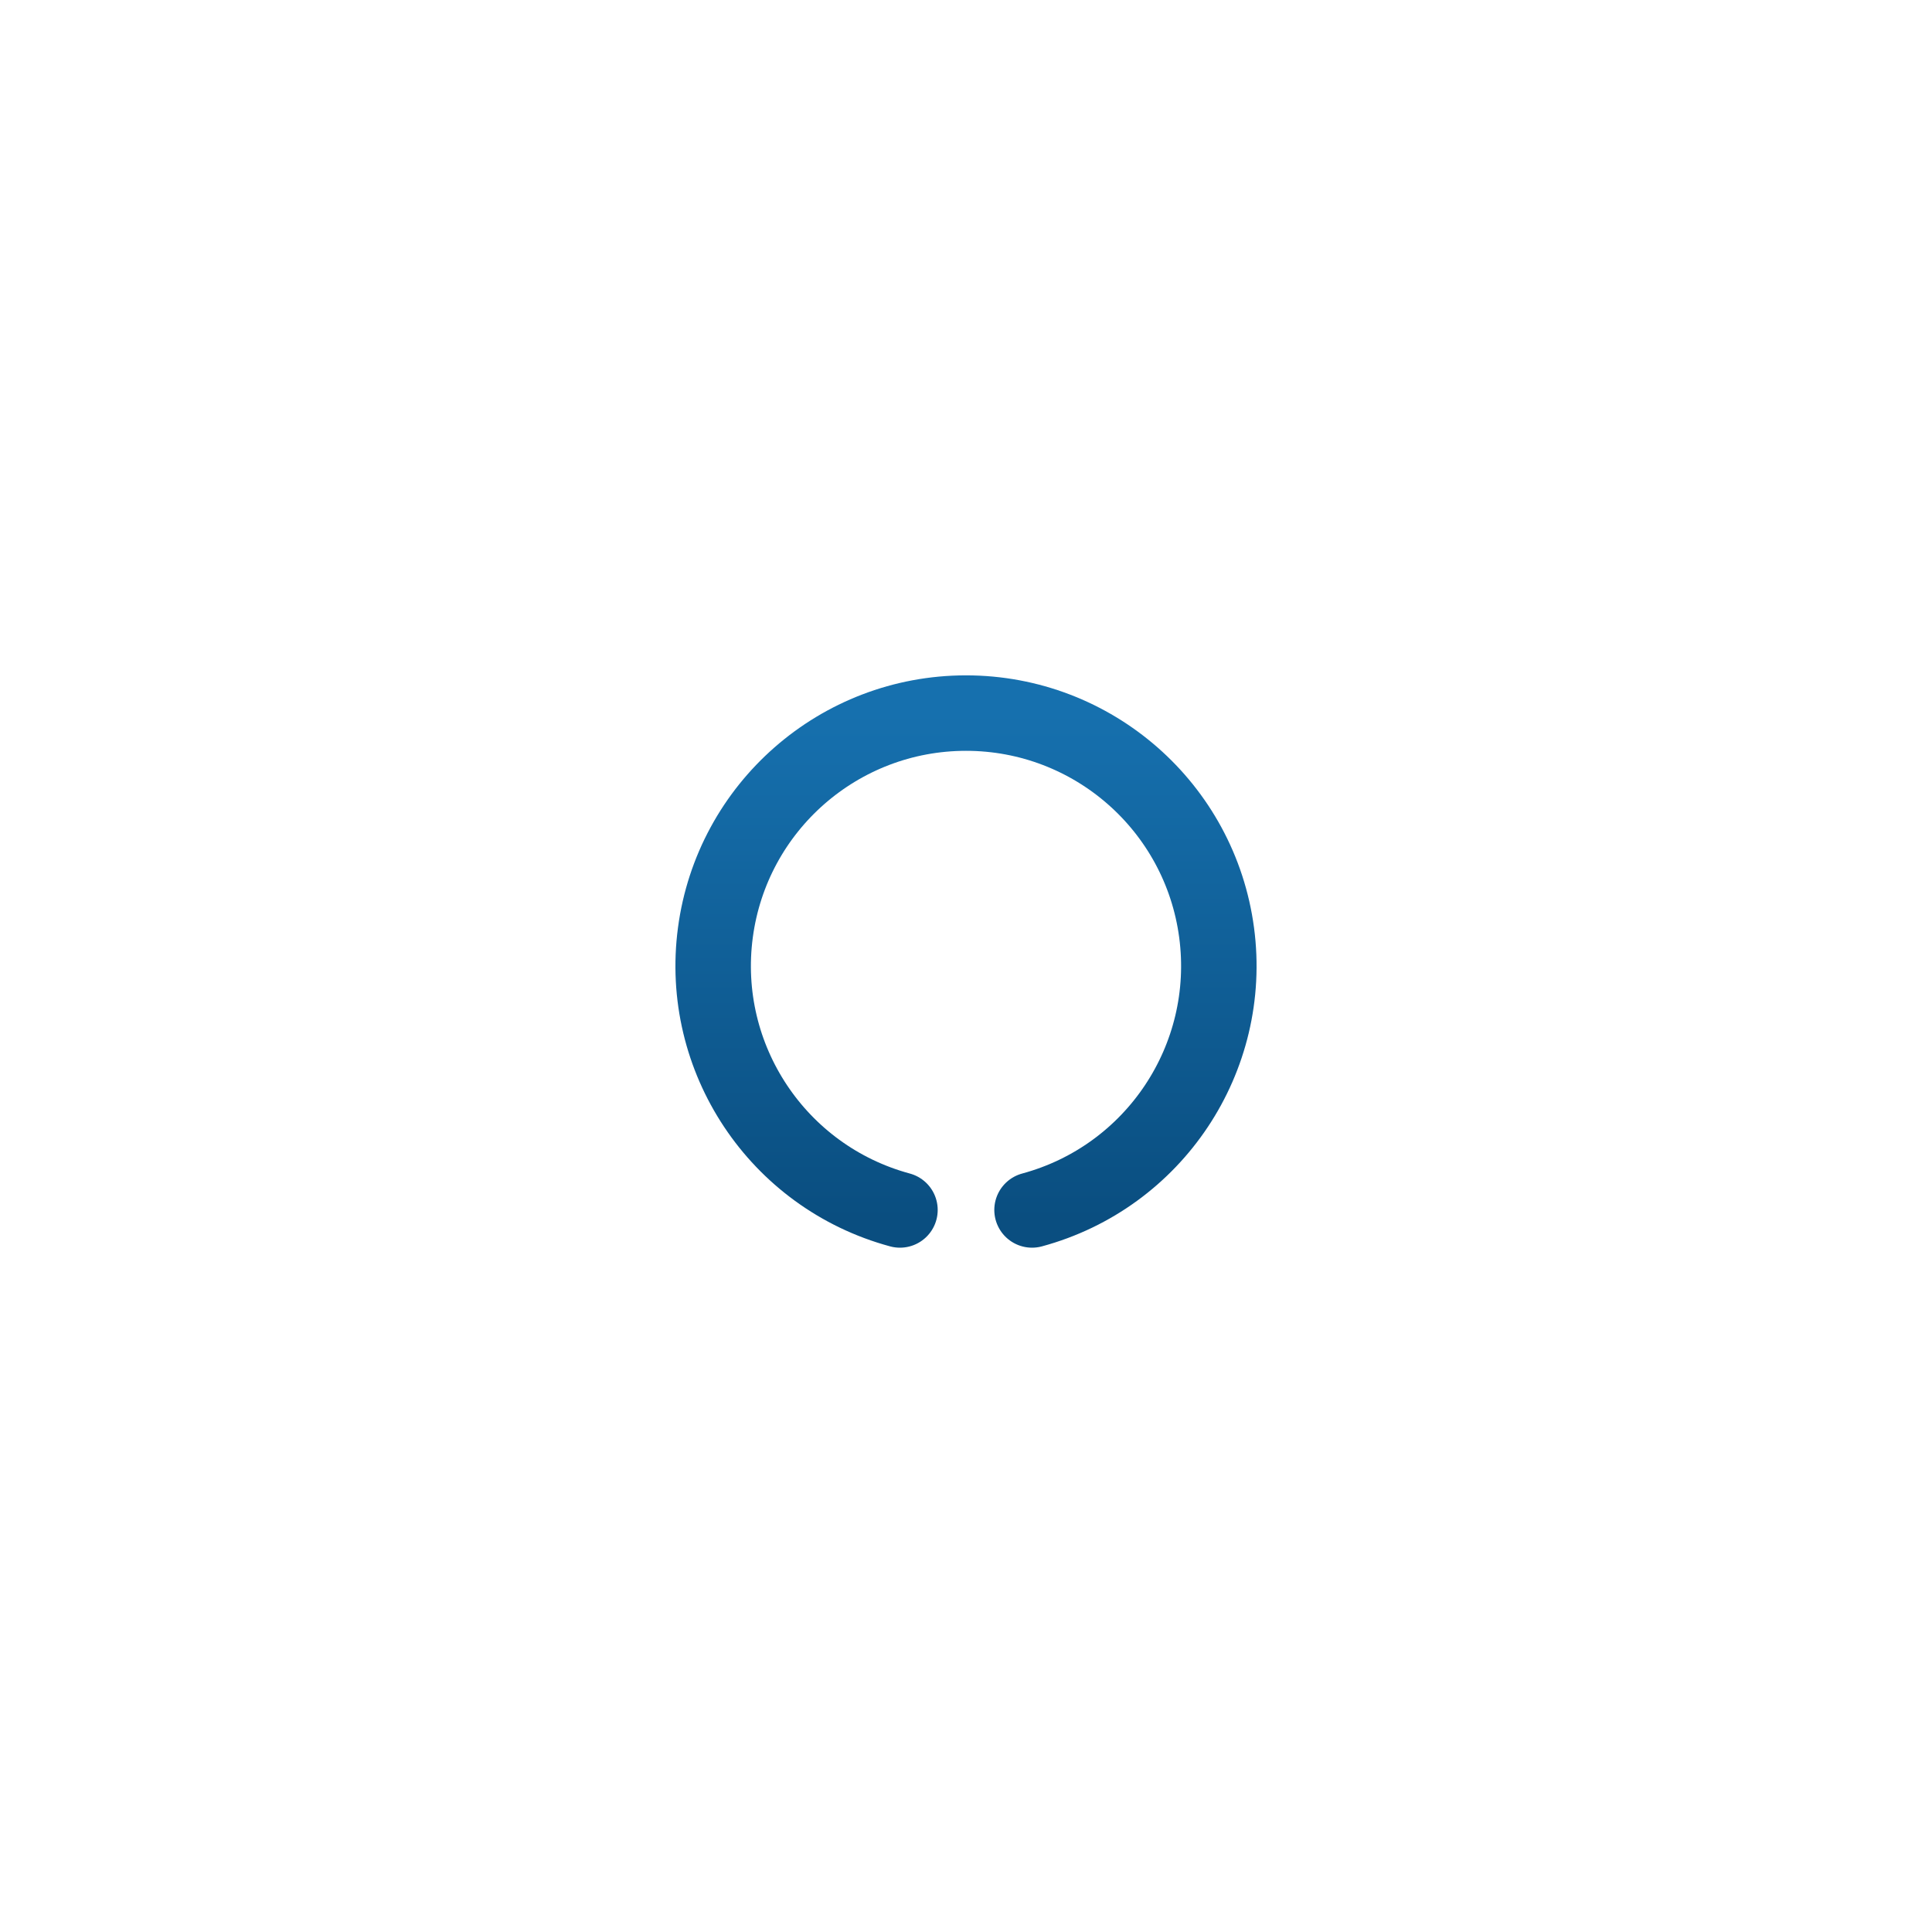
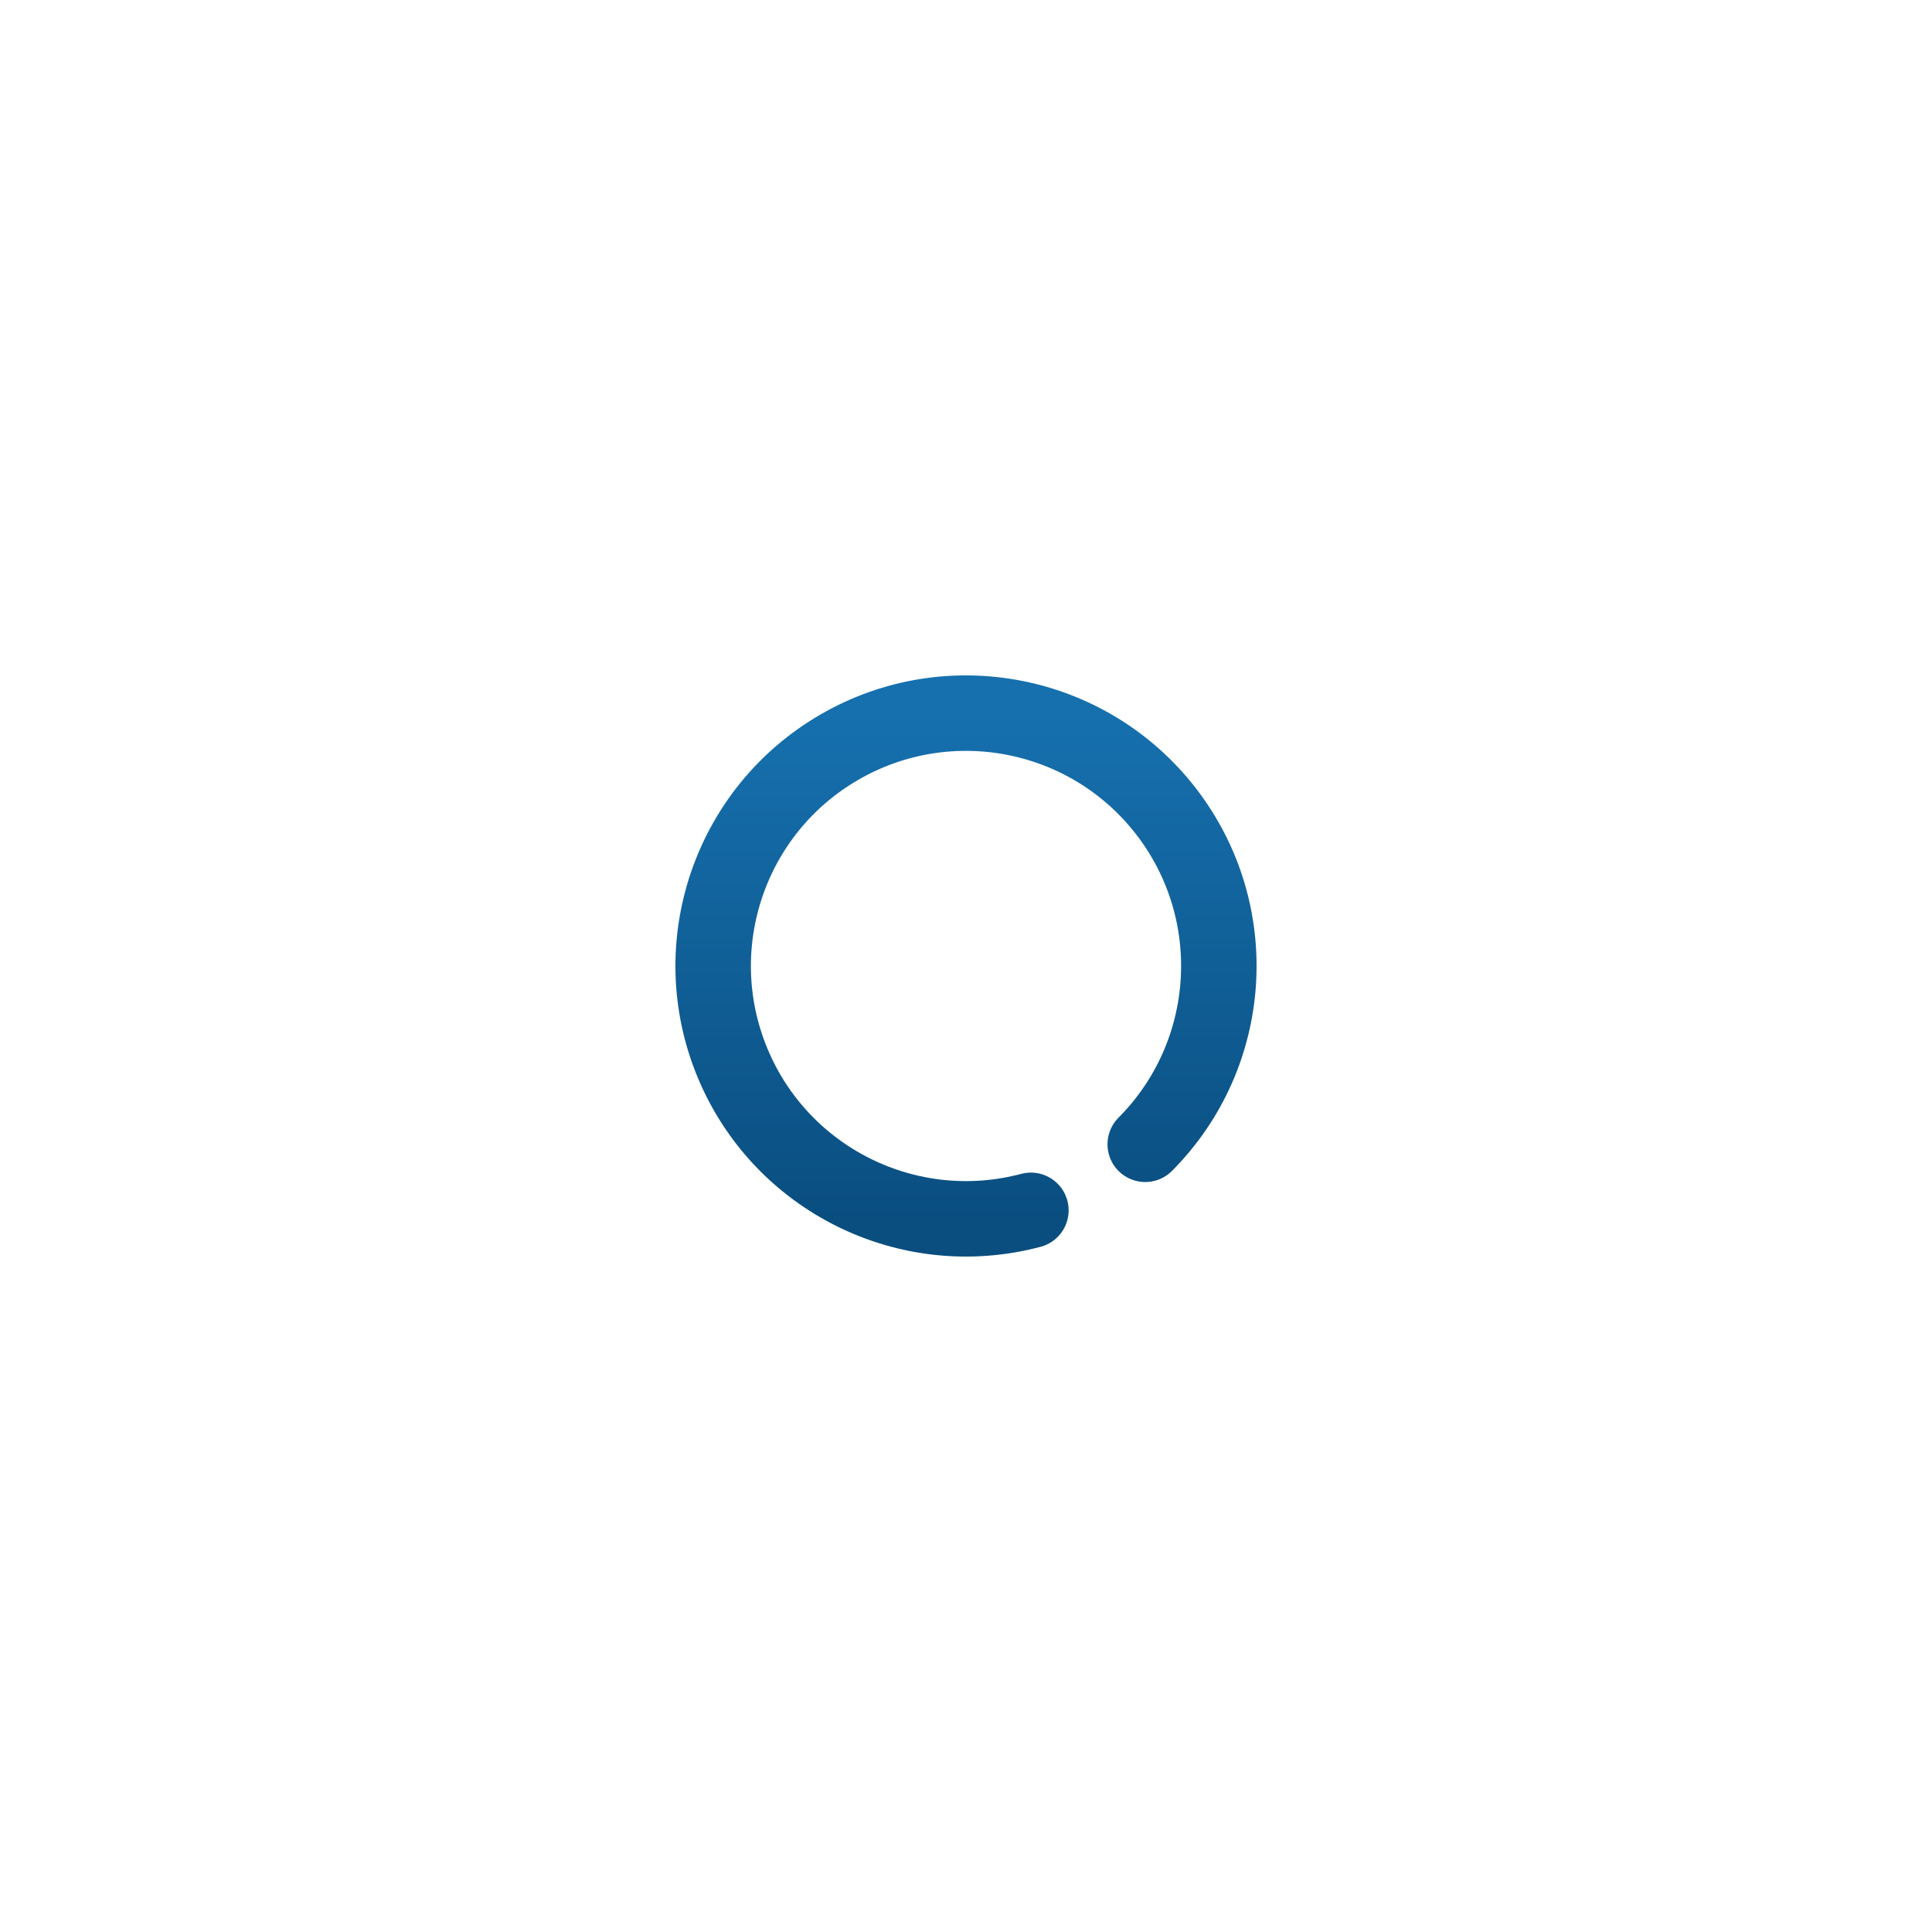
<svg xmlns="http://www.w3.org/2000/svg" viewBox="0 0 1024 1024" width="1024" height="1024">
  <defs>
    <linearGradient id="r" gradientUnits="userSpaceOnUse" x1="0" y1="378" x2="0" y2="646">
      <stop offset="0" stop-color="#1670AE" />
      <stop offset="1" stop-color="#0A4E80" />
    </linearGradient>
  </defs>
-   <path d="M477.0 641.3 A134 134 0 1 1 547.0 641.3" fill="none" stroke-width="40" stroke-linecap="round" stroke="url(#r)" />
+   <path d="M546.4 641.5 A134 134 0 1 1 607.0 606.5" fill="none" stroke-width="40" stroke-linecap="round" stroke="url(#r)" />
</svg>
